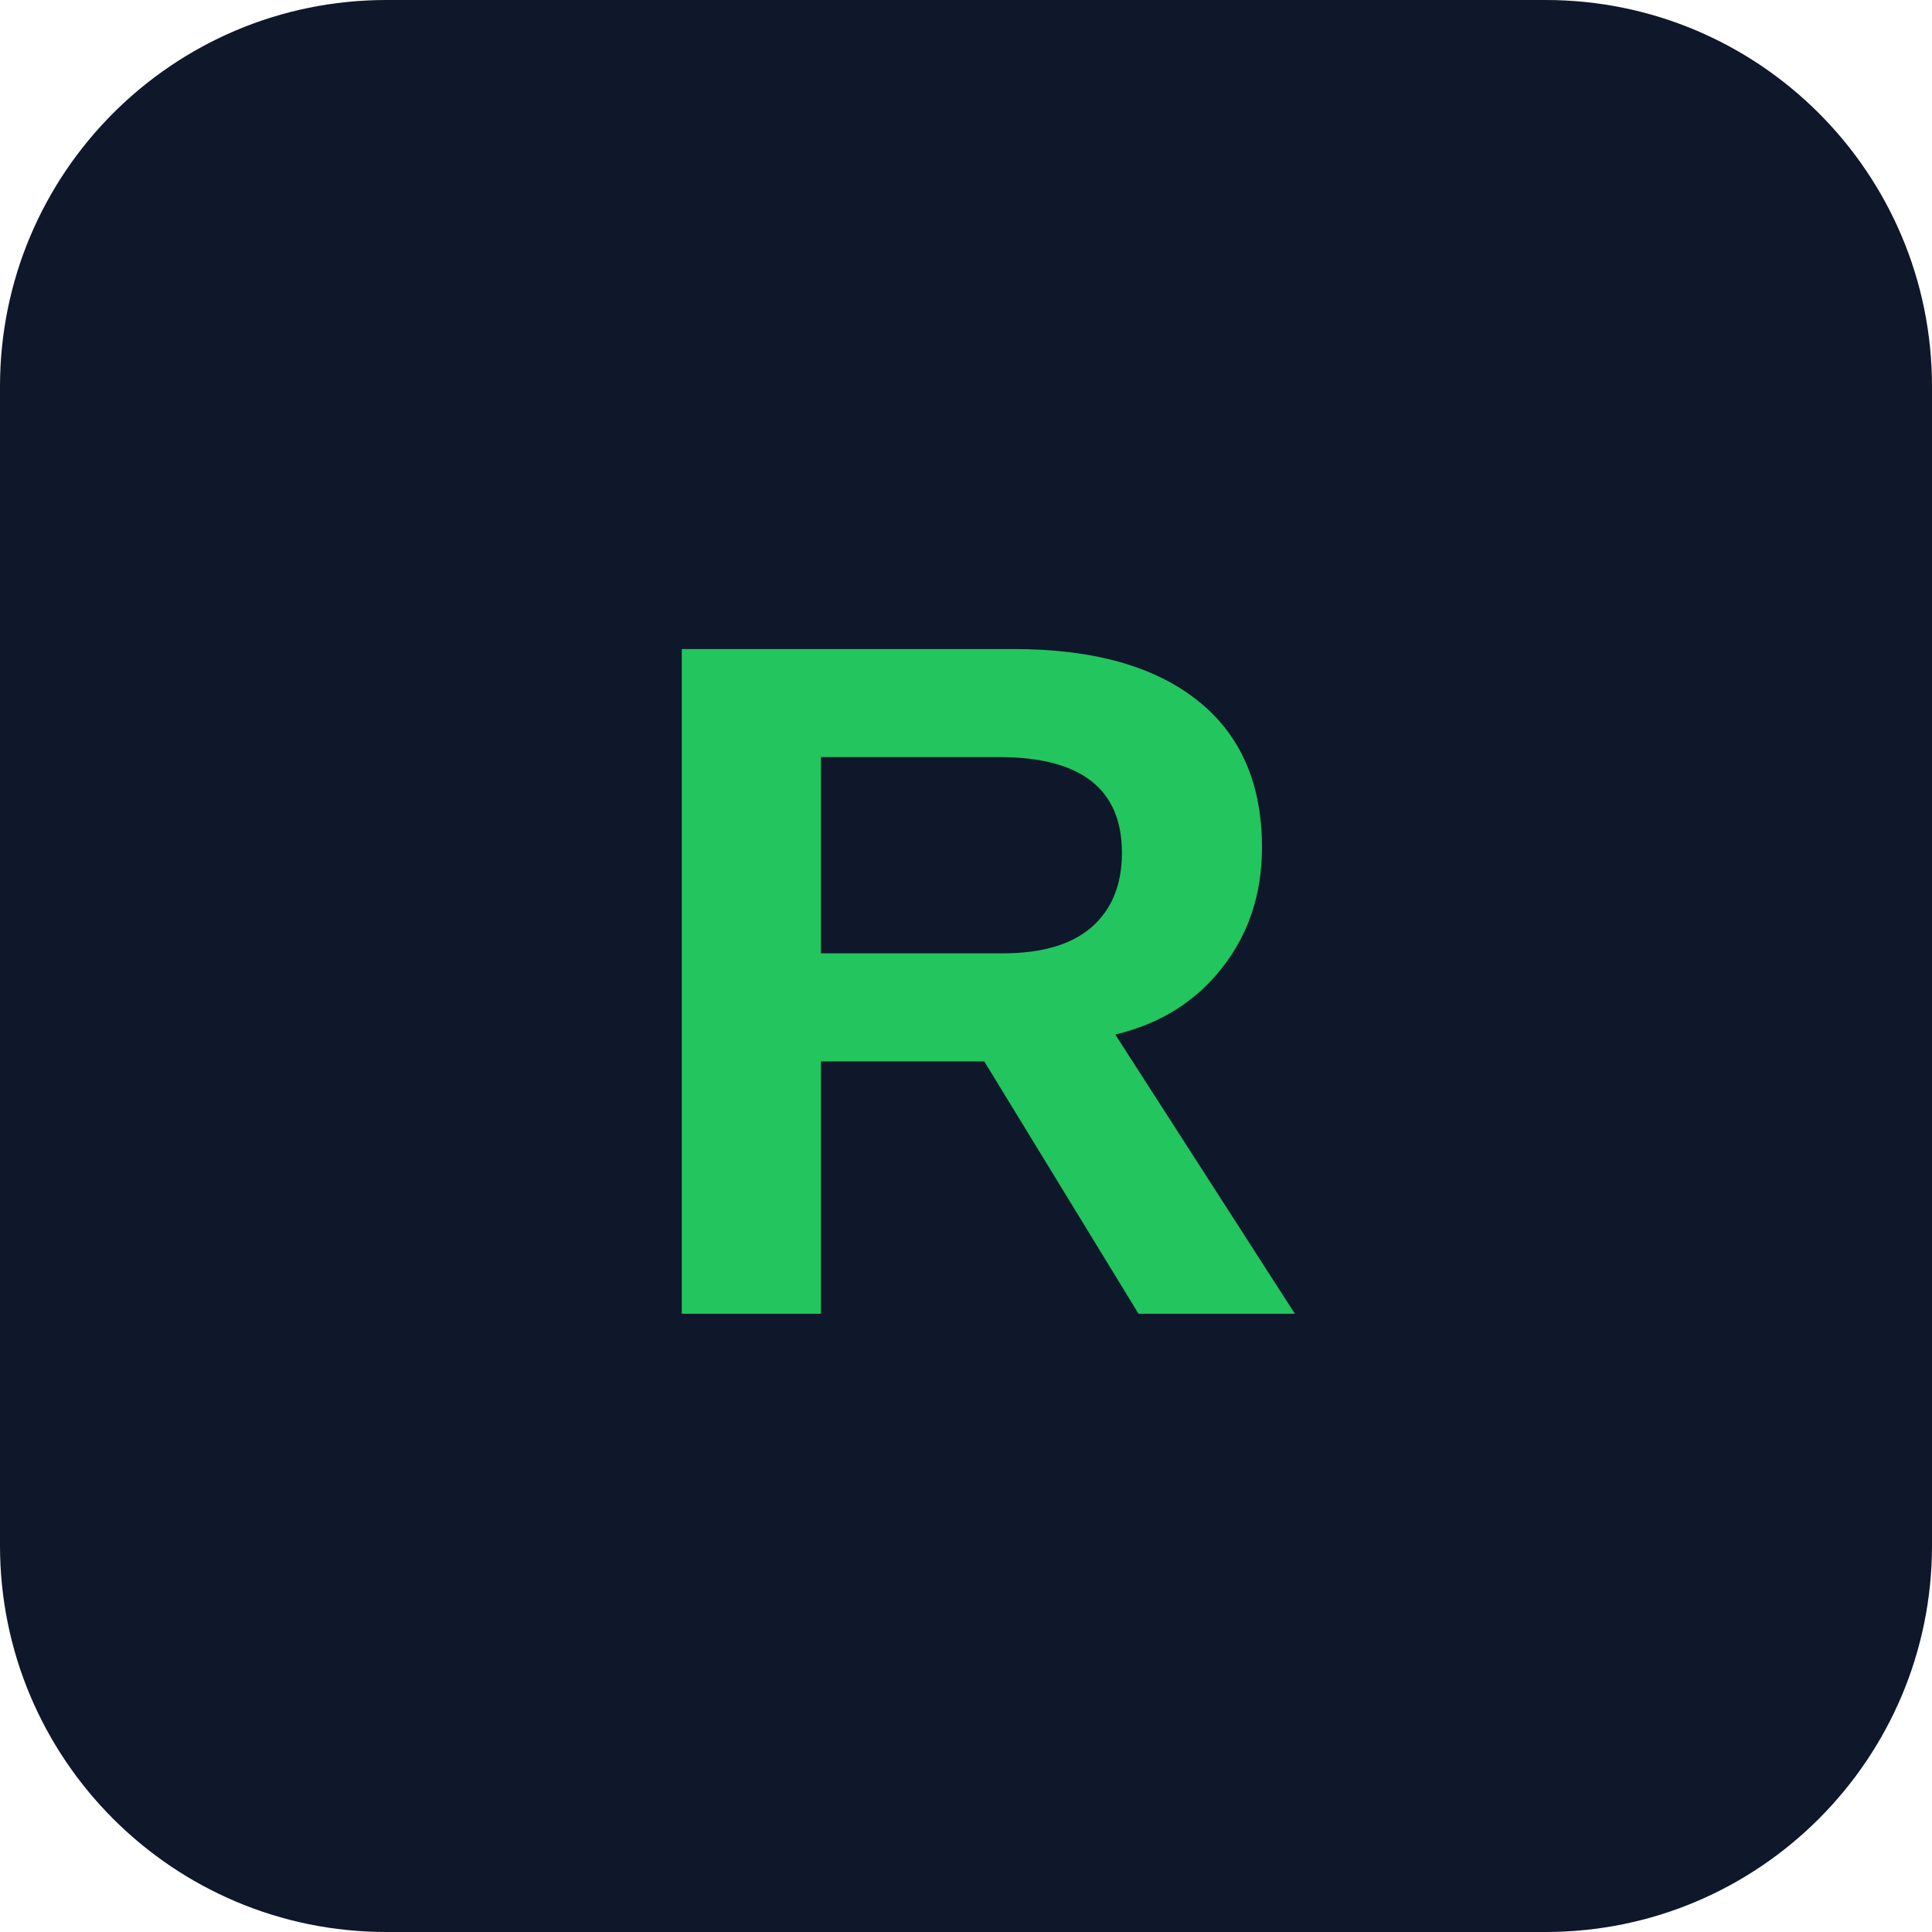
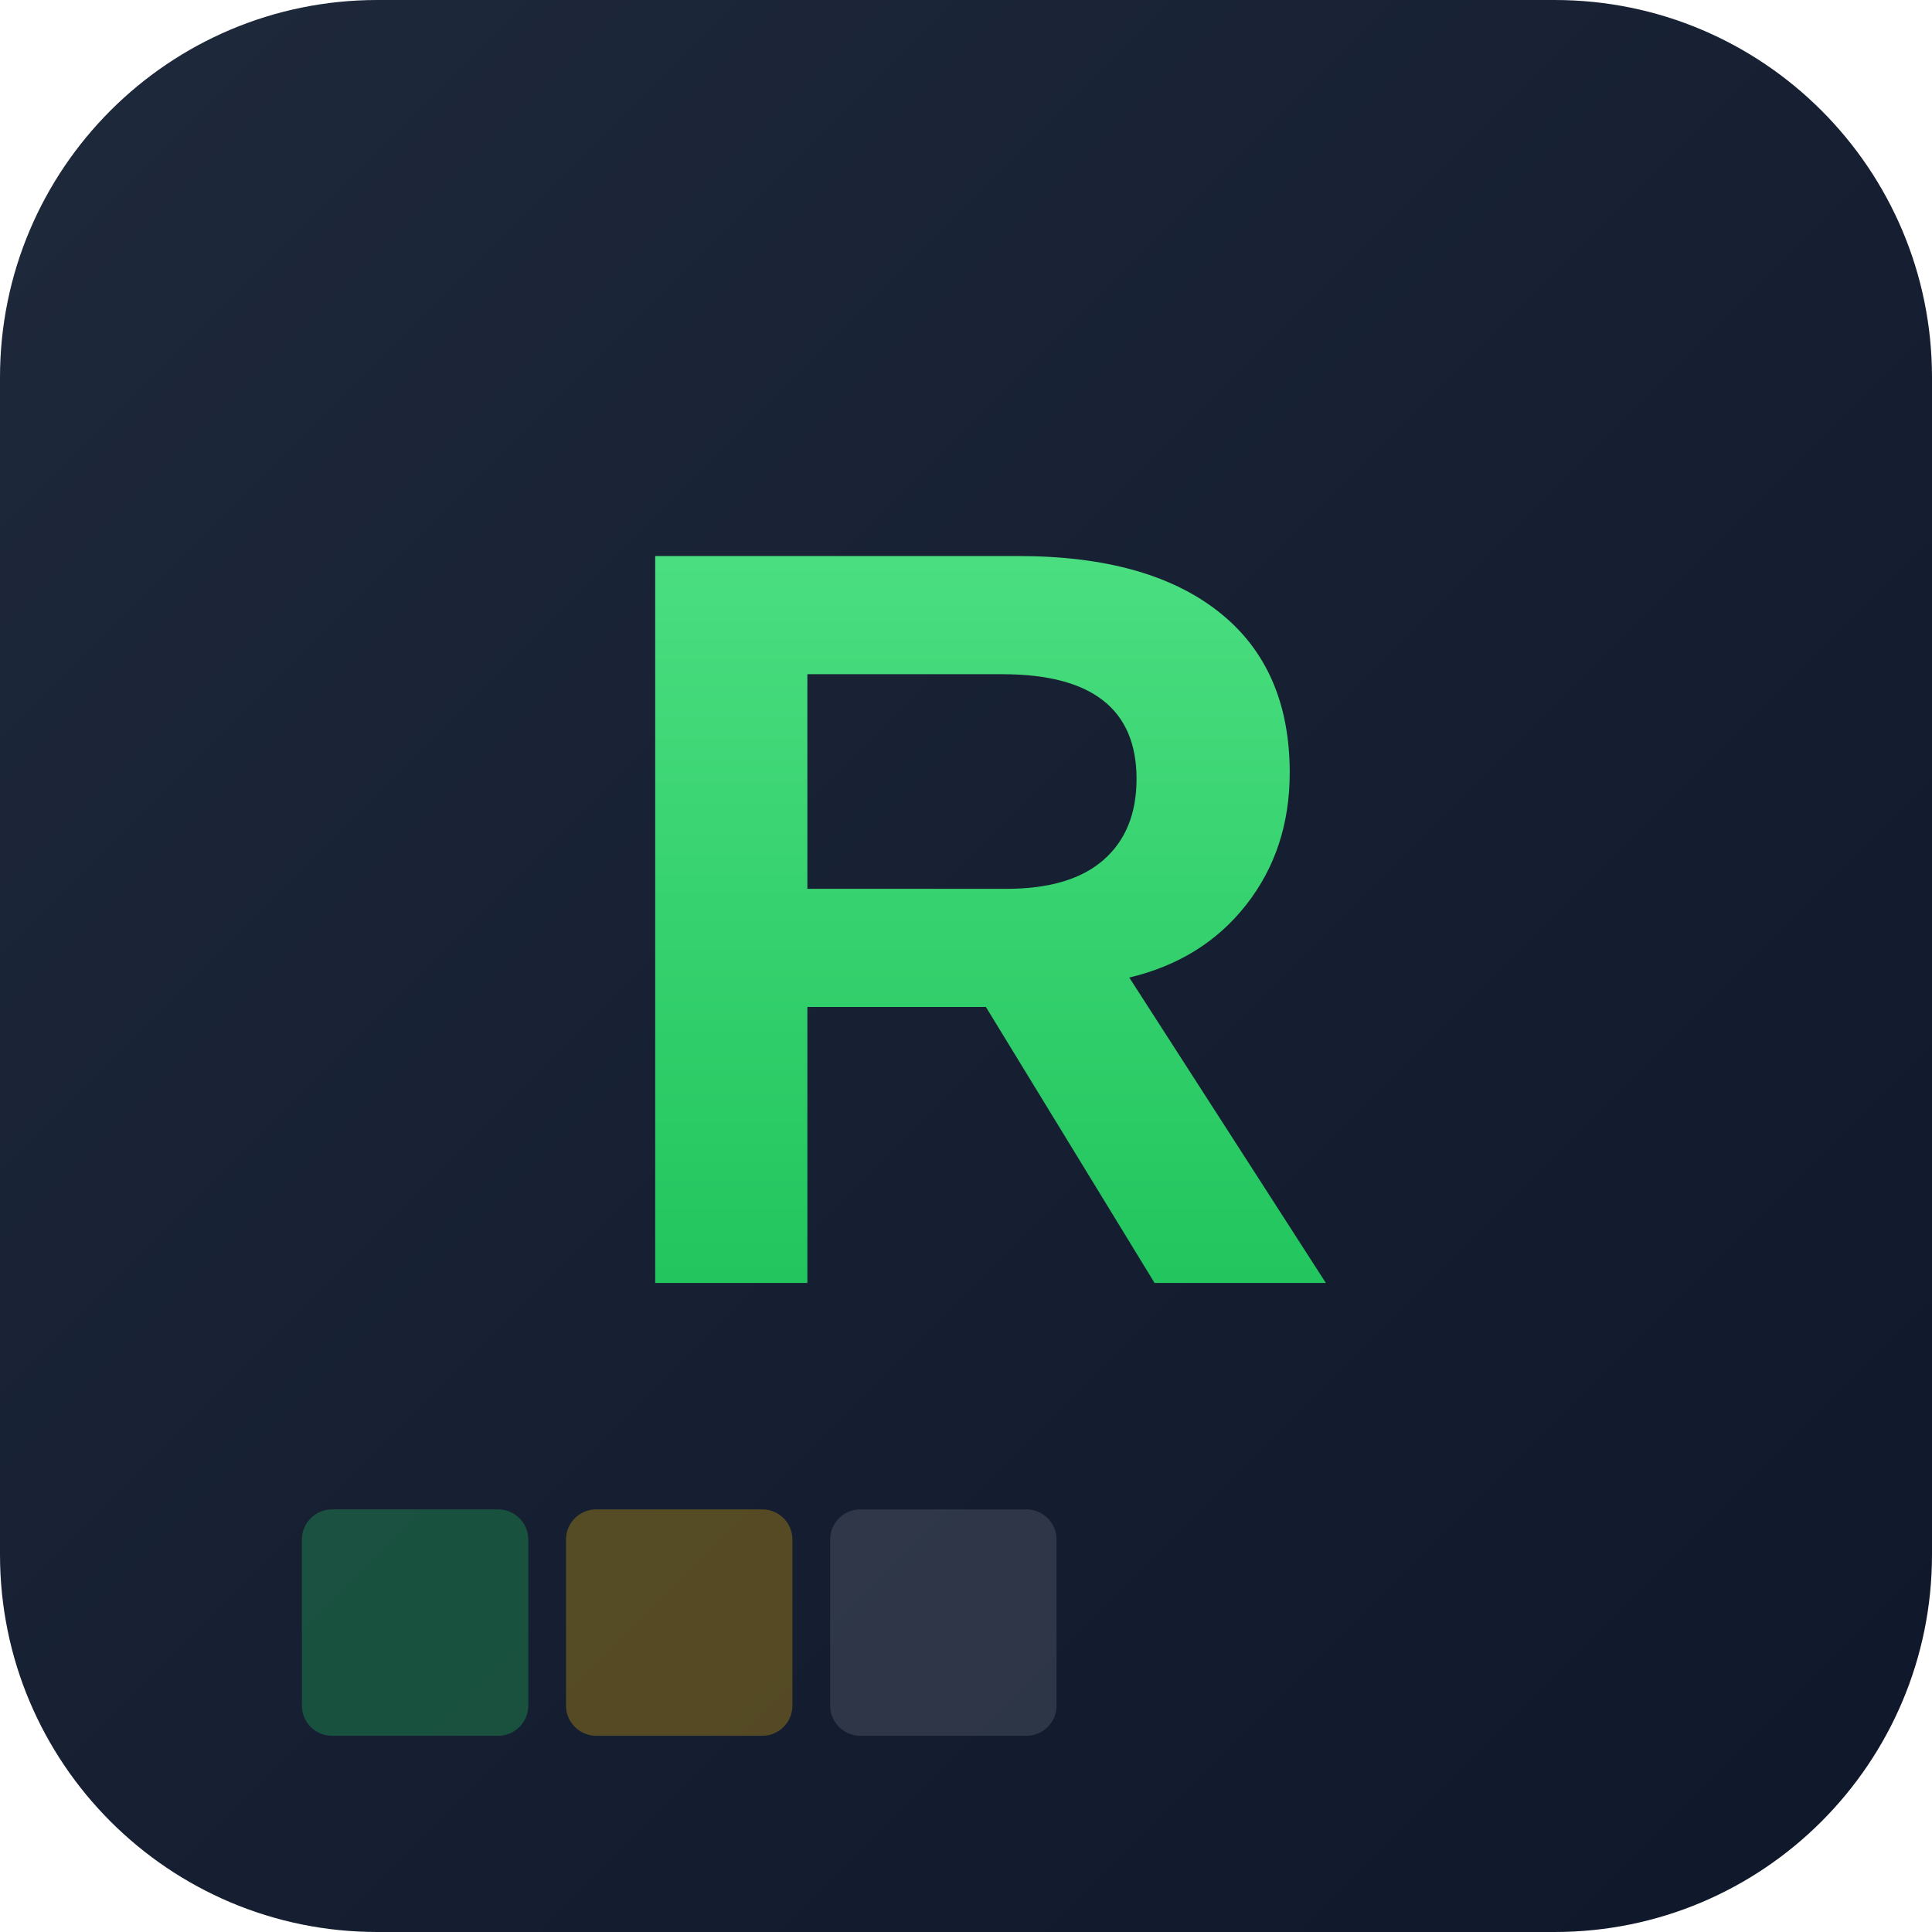
- <svg xmlns="http://www.w3.org/2000/svg" viewBox="0 0 100 100">
-   <rect width="100" height="100" rx="20" fill="#0f172a" />
-   <text x="50" y="68" font-family="Arial, sans-serif" font-size="50" font-weight="bold" fill="#22c55e" text-anchor="middle">R</text>
+ <svg xmlns="http://www.w3.org/2000/svg" viewBox="0 0 512 512">
+   <defs>
+     <linearGradient id="bg" x1="0%" y1="0%" x2="100%" y2="100%">
+       <stop offset="0%" style="stop-color:#1e293b" />
+       <stop offset="100%" style="stop-color:#0f172a" />
+     </linearGradient>
+     <linearGradient id="letter" x1="0%" y1="0%" x2="0%" y2="100%">
+       <stop offset="0%" style="stop-color:#4ade80" />
+       <stop offset="100%" style="stop-color:#22c55e" />
+     </linearGradient>
+   </defs>
+   <rect width="512" height="512" rx="100" fill="url(#bg)" />
+   <text x="256" y="340" font-family="Arial, sans-serif" font-size="280" font-weight="bold" fill="url(#letter)" text-anchor="middle">R</text>
+   <rect x="80" y="400" width="60" height="60" rx="8" fill="#22c55e" opacity="0.3" />
+   <rect x="150" y="400" width="60" height="60" rx="8" fill="#eab308" opacity="0.3" />
+   <rect x="220" y="400" width="60" height="60" rx="8" fill="#6b7280" opacity="0.3" />
</svg>
